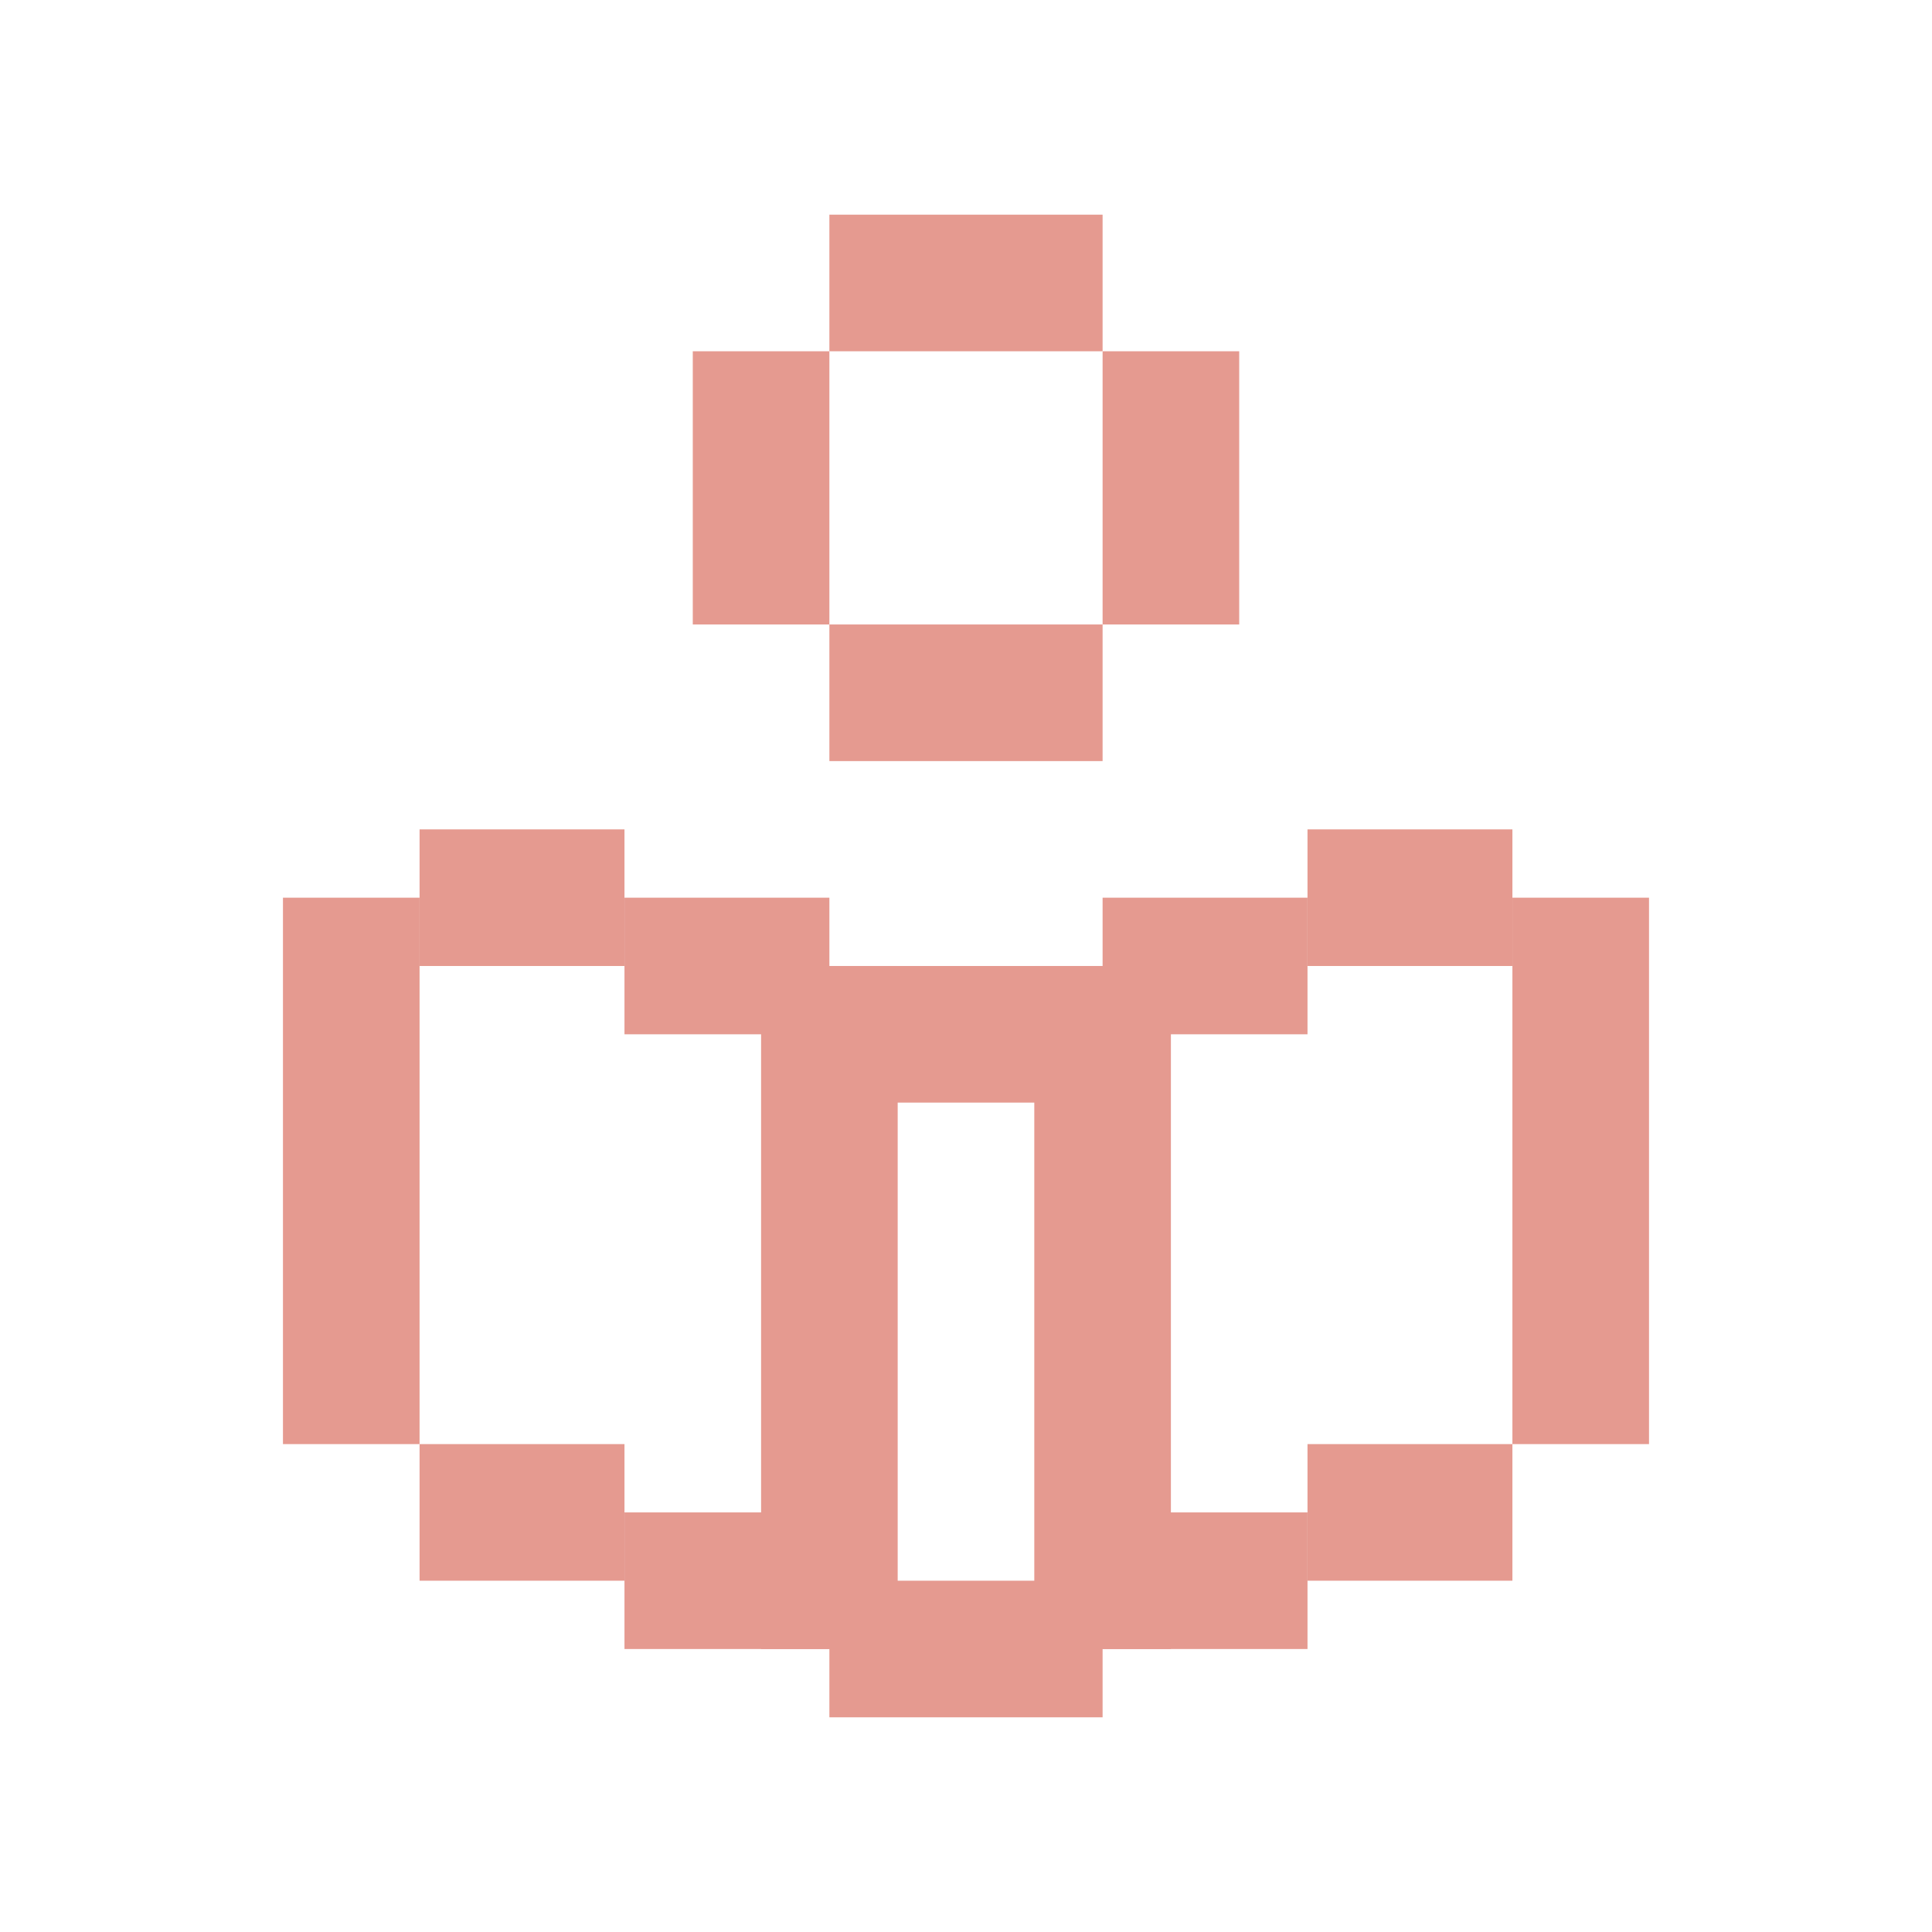
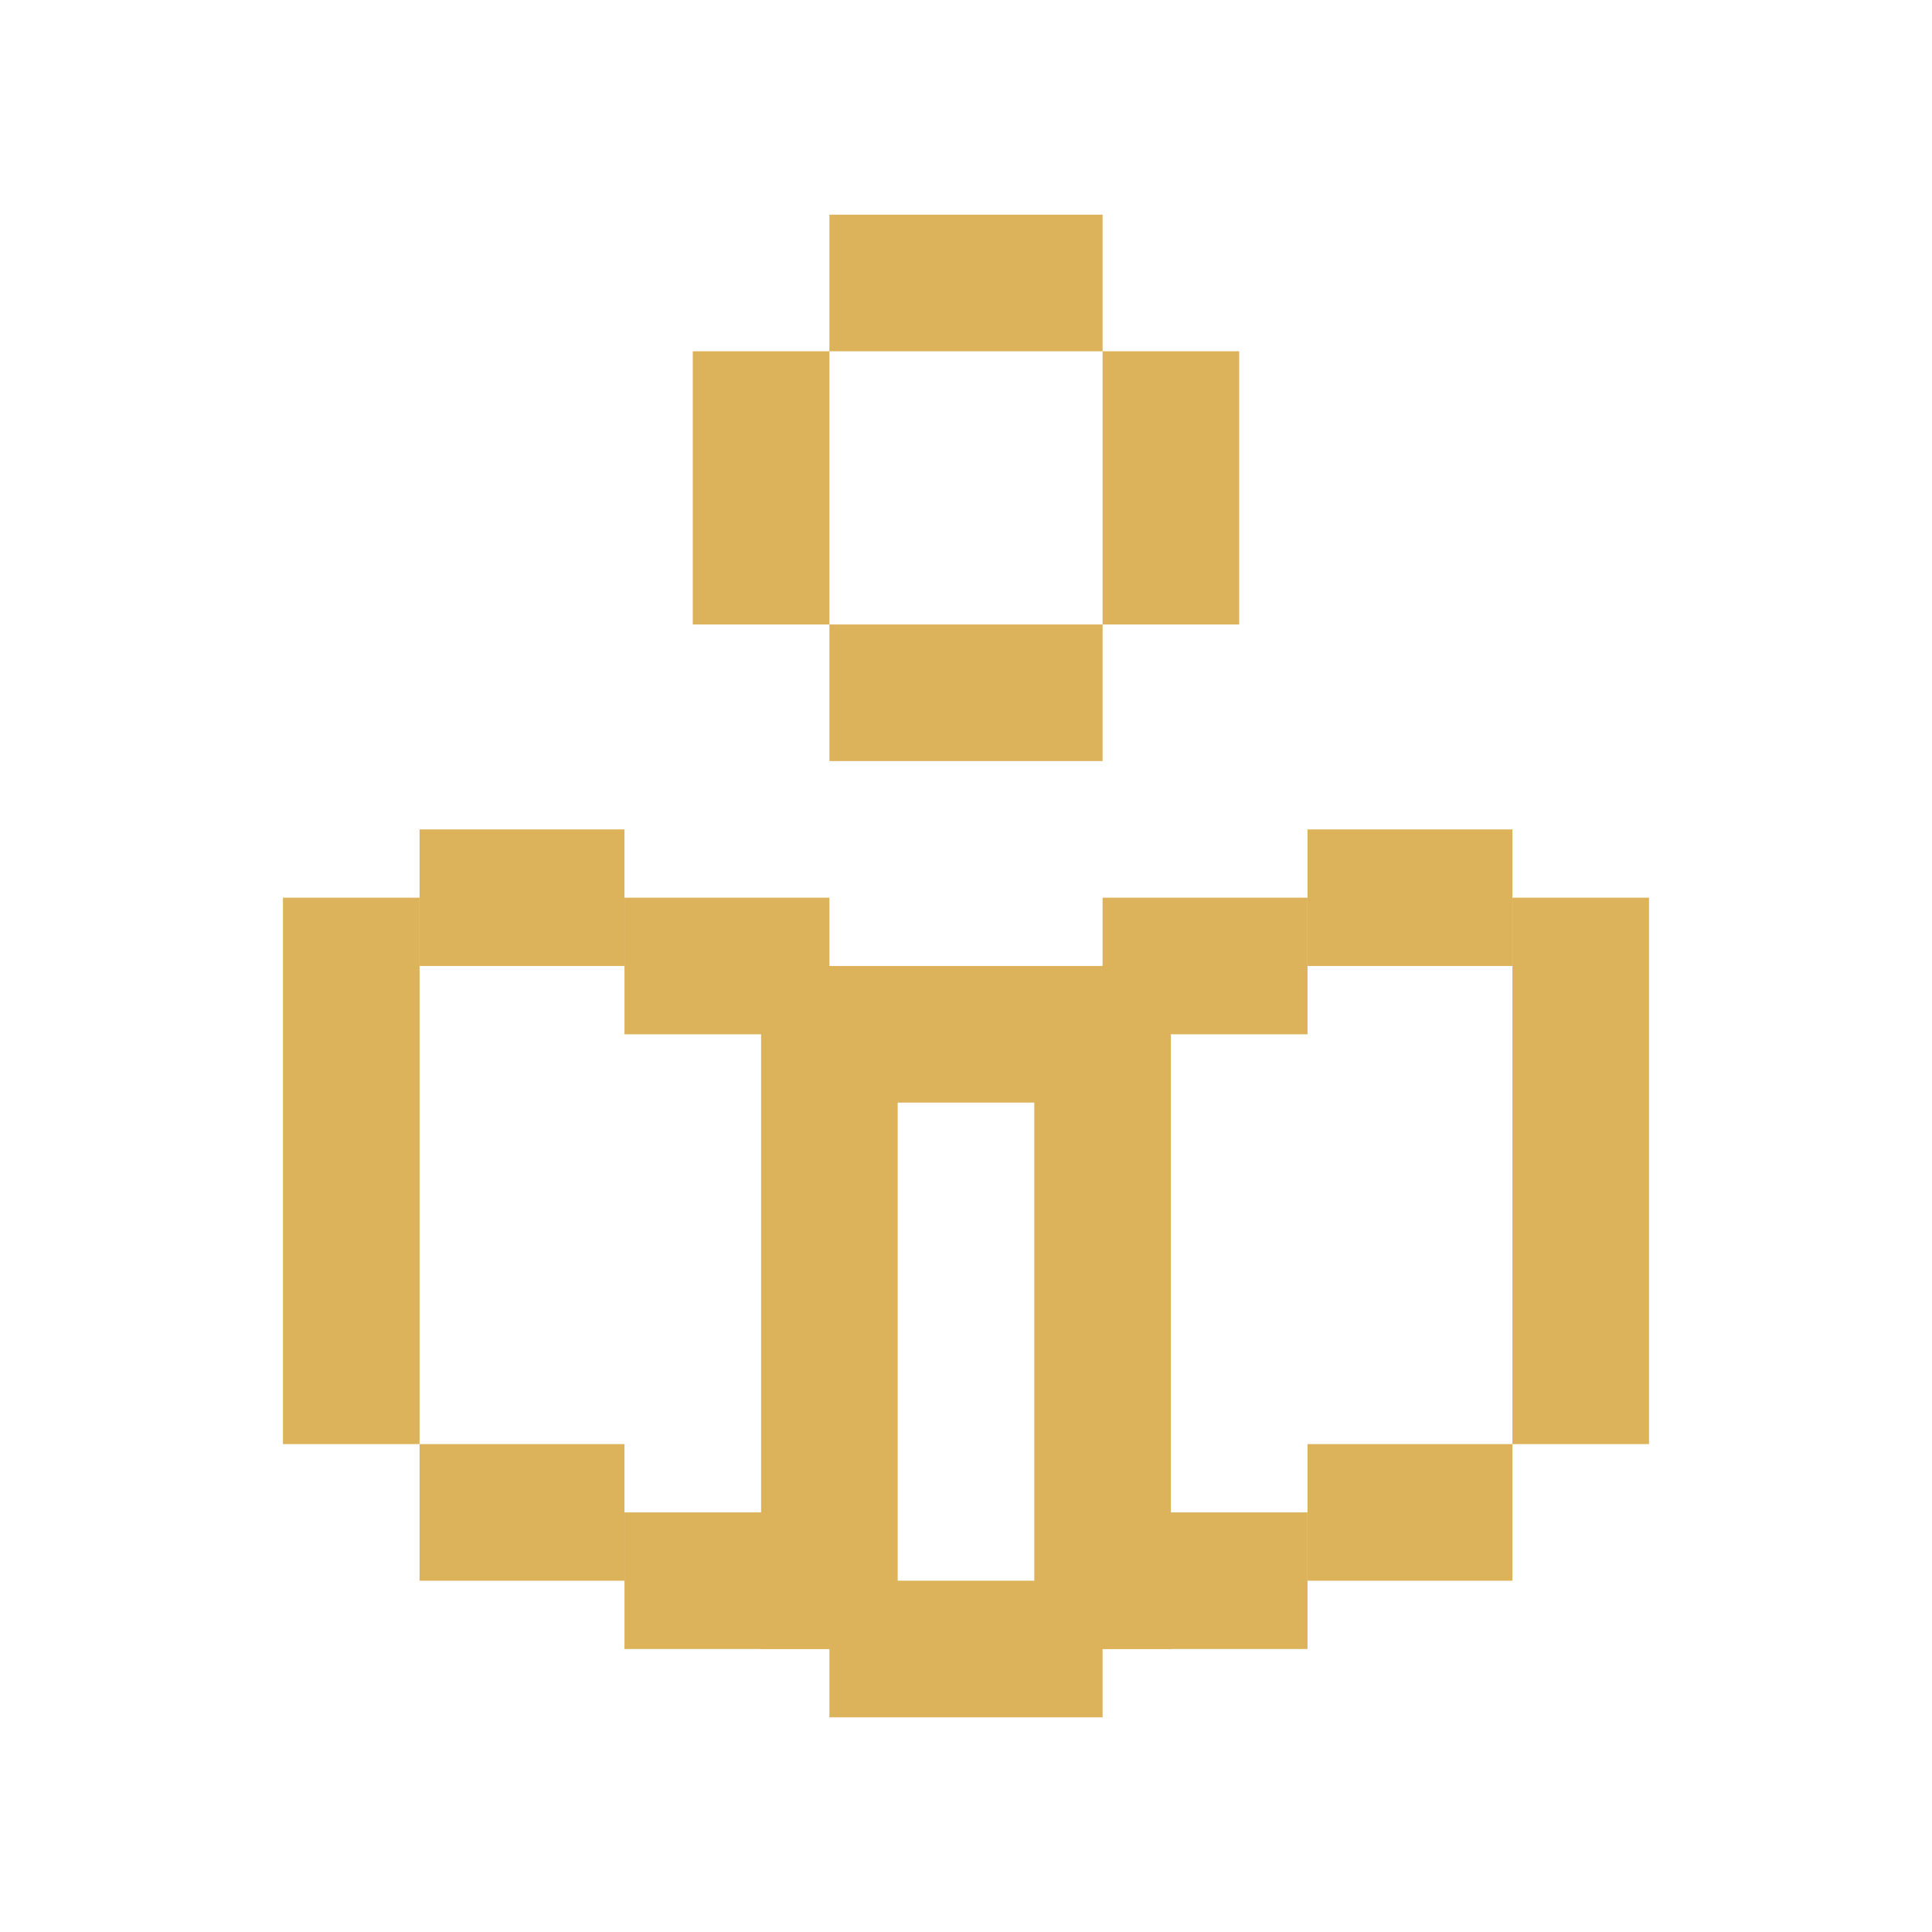
<svg xmlns="http://www.w3.org/2000/svg" x="0px" y="0px" width="66px" height="66px" viewBox="0 0 28.286 28.286">
  <g transform="translate(2.142857 2.142857)">
-     <path d="M14 21V13" stroke="rgba(229, 154, 144, 1)" stroke-width="2" stroke-linecap="square" fill="none" />
-     <path d="M10 21V13" stroke="rgba(229, 154, 144, 1)" stroke-width="2" stroke-linecap="square" fill="none" />
-     <path d="M11 2H13" stroke="rgba(229, 154, 144, 1)" stroke-width="2" stroke-linecap="square" data-color="color-2" fill="none" />
-     <path d="M11 8H13" stroke="rgba(229, 154, 144, 1)" stroke-width="2" stroke-linecap="square" data-color="color-2" fill="none" />
-     <path d="M15 4L15 6" stroke="rgba(229, 154, 144, 1)" stroke-width="2" stroke-linecap="square" data-color="color-2" fill="none" />
-     <path d="M9 4L9 6" stroke="rgba(229, 154, 144, 1)" stroke-width="2" stroke-linecap="square" data-color="color-2" fill="none" />
-     <path d="M15 21H16" stroke="rgba(229, 154, 144, 1)" stroke-width="2" stroke-linecap="square" fill="none" />
-     <path d="M15 12H16" stroke="rgba(229, 154, 144, 1)" stroke-width="2" stroke-linecap="square" fill="none" />
-     <path d="M8 12H9" stroke="rgba(229, 154, 144, 1)" stroke-width="2" stroke-linecap="square" fill="none" />
-     <path d="M8 21H9" stroke="rgba(229, 154, 144, 1)" stroke-width="2" stroke-linecap="square" fill="none" />
-     <path d="M11 22H13" stroke="rgba(229, 154, 144, 1)" stroke-width="2" stroke-linecap="square" fill="none" />
-     <path d="M11 13H13" stroke="rgba(229, 154, 144, 1)" stroke-width="2" stroke-linecap="square" fill="none" />
-     <path d="M18 20H19" stroke="rgba(229, 154, 144, 1)" stroke-width="2" stroke-linecap="square" fill="none" />
-     <path d="M18 11H19" stroke="rgba(229, 154, 144, 1)" stroke-width="2" stroke-linecap="square" fill="none" />
-     <path d="M5 20H6" stroke="rgba(229, 154, 144, 1)" stroke-width="2" stroke-linecap="square" fill="none" />
-     <path d="M5 11H6" stroke="rgba(229, 154, 144, 1)" stroke-width="2" stroke-linecap="square" fill="none" />
-     <path d="M21 18V12" stroke="rgba(229, 154, 144, 1)" stroke-width="2" stroke-linecap="square" fill="none" />
-     <path d="M3 18V12" stroke="rgba(229, 154, 144, 1)" stroke-width="2" stroke-linecap="square" fill="none" />
+     <path d="M14 21V13" stroke="rgba(220, 179, 91, 1)" stroke-width="2" stroke-linecap="square" fill="none" />
+     <path d="M10 21V13" stroke="rgba(220, 179, 91, 1)" stroke-width="2" stroke-linecap="square" fill="none" />
+     <path d="M11 2H13" stroke="rgba(220, 179, 91, 1)" stroke-width="2" stroke-linecap="square" data-color="color-2" fill="none" />
+     <path d="M11 8H13" stroke="rgba(220, 179, 91, 1)" stroke-width="2" stroke-linecap="square" data-color="color-2" fill="none" />
+     <path d="M15 4L15 6" stroke="rgba(220, 179, 91, 1)" stroke-width="2" stroke-linecap="square" data-color="color-2" fill="none" />
+     <path d="M9 4L9 6" stroke="rgba(220, 179, 91, 1)" stroke-width="2" stroke-linecap="square" data-color="color-2" fill="none" />
+     <path d="M15 21H16" stroke="rgba(220, 179, 91, 1)" stroke-width="2" stroke-linecap="square" fill="none" />
+     <path d="M15 12H16" stroke="rgba(220, 179, 91, 1)" stroke-width="2" stroke-linecap="square" fill="none" />
+     <path d="M8 12H9" stroke="rgba(220, 179, 91, 1)" stroke-width="2" stroke-linecap="square" fill="none" />
+     <path d="M8 21H9" stroke="rgba(220, 179, 91, 1)" stroke-width="2" stroke-linecap="square" fill="none" />
+     <path d="M11 22H13" stroke="rgba(220, 179, 91, 1)" stroke-width="2" stroke-linecap="square" fill="none" />
+     <path d="M11 13H13" stroke="rgba(220, 179, 91, 1)" stroke-width="2" stroke-linecap="square" fill="none" />
+     <path d="M18 20H19" stroke="rgba(220, 179, 91, 1)" stroke-width="2" stroke-linecap="square" fill="none" />
+     <path d="M18 11H19" stroke="rgba(220, 179, 91, 1)" stroke-width="2" stroke-linecap="square" fill="none" />
+     <path d="M5 20H6" stroke="rgba(220, 179, 91, 1)" stroke-width="2" stroke-linecap="square" fill="none" />
+     <path d="M5 11H6" stroke="rgba(220, 179, 91, 1)" stroke-width="2" stroke-linecap="square" fill="none" />
+     <path d="M21 18V12" stroke="rgba(220, 179, 91, 1)" stroke-width="2" stroke-linecap="square" fill="none" />
+     <path d="M3 18V12" stroke="rgba(220, 179, 91, 1)" stroke-width="2" stroke-linecap="square" fill="none" />
  </g>
</svg>
